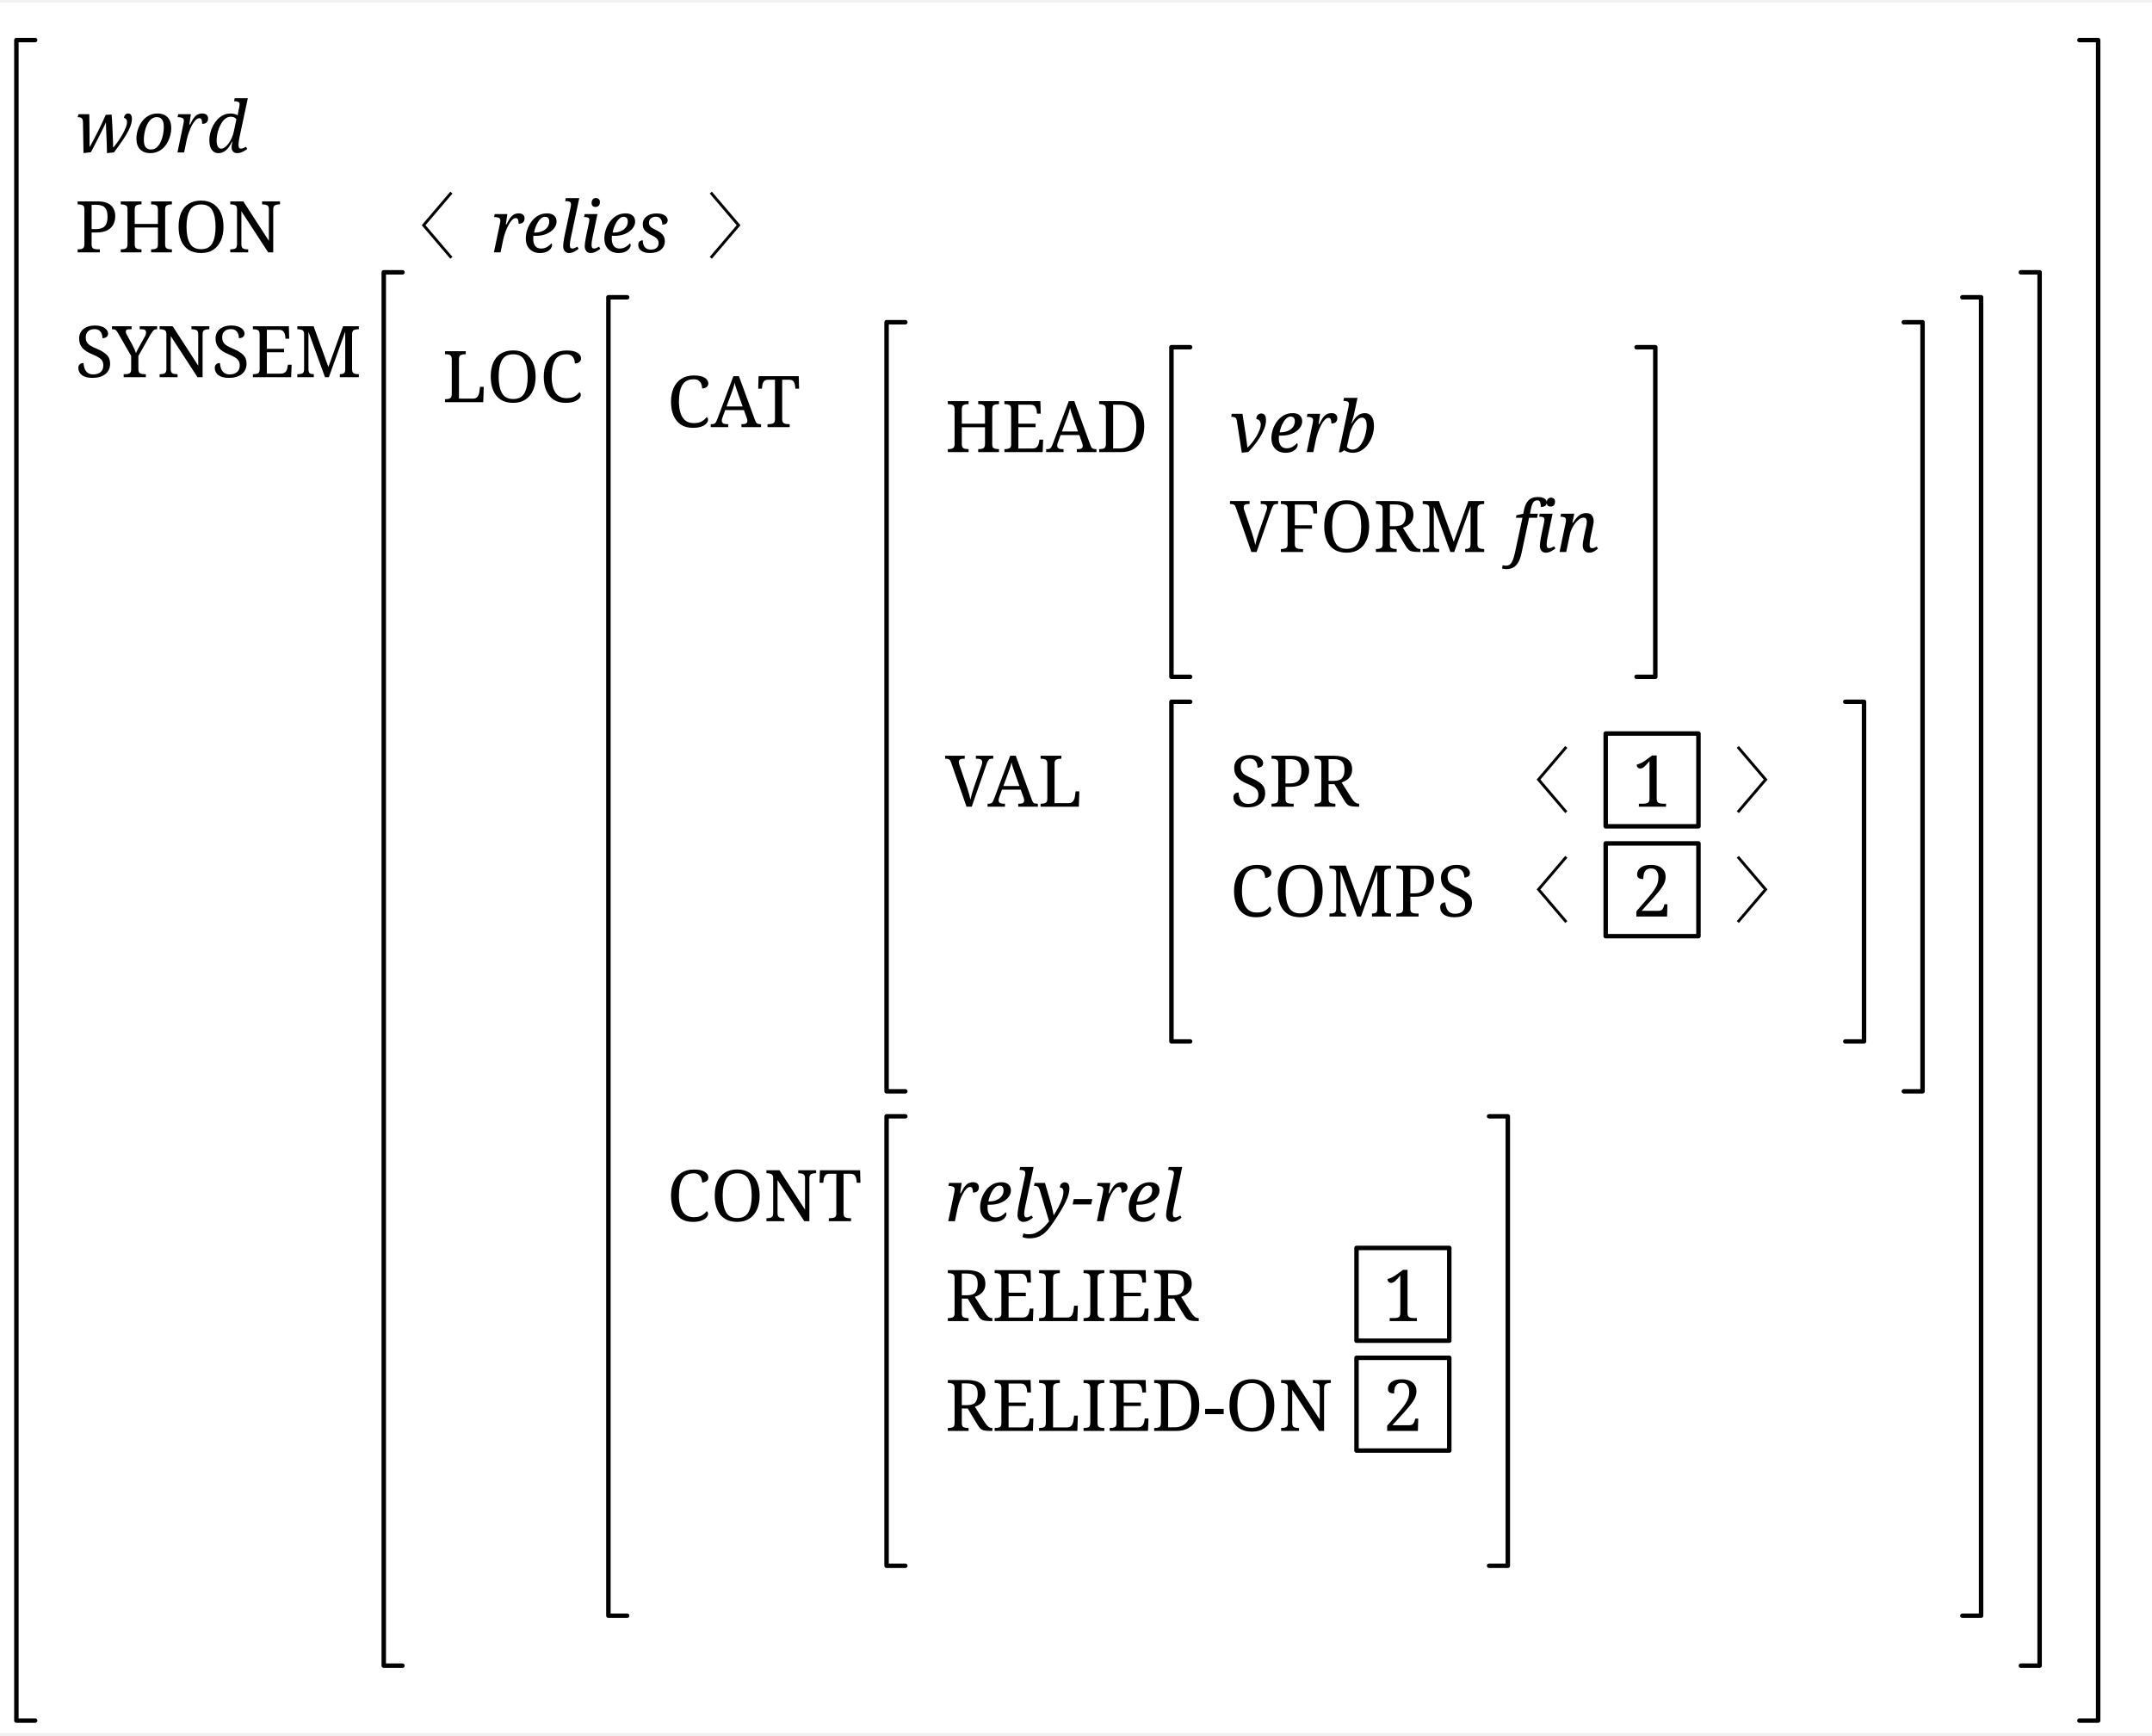
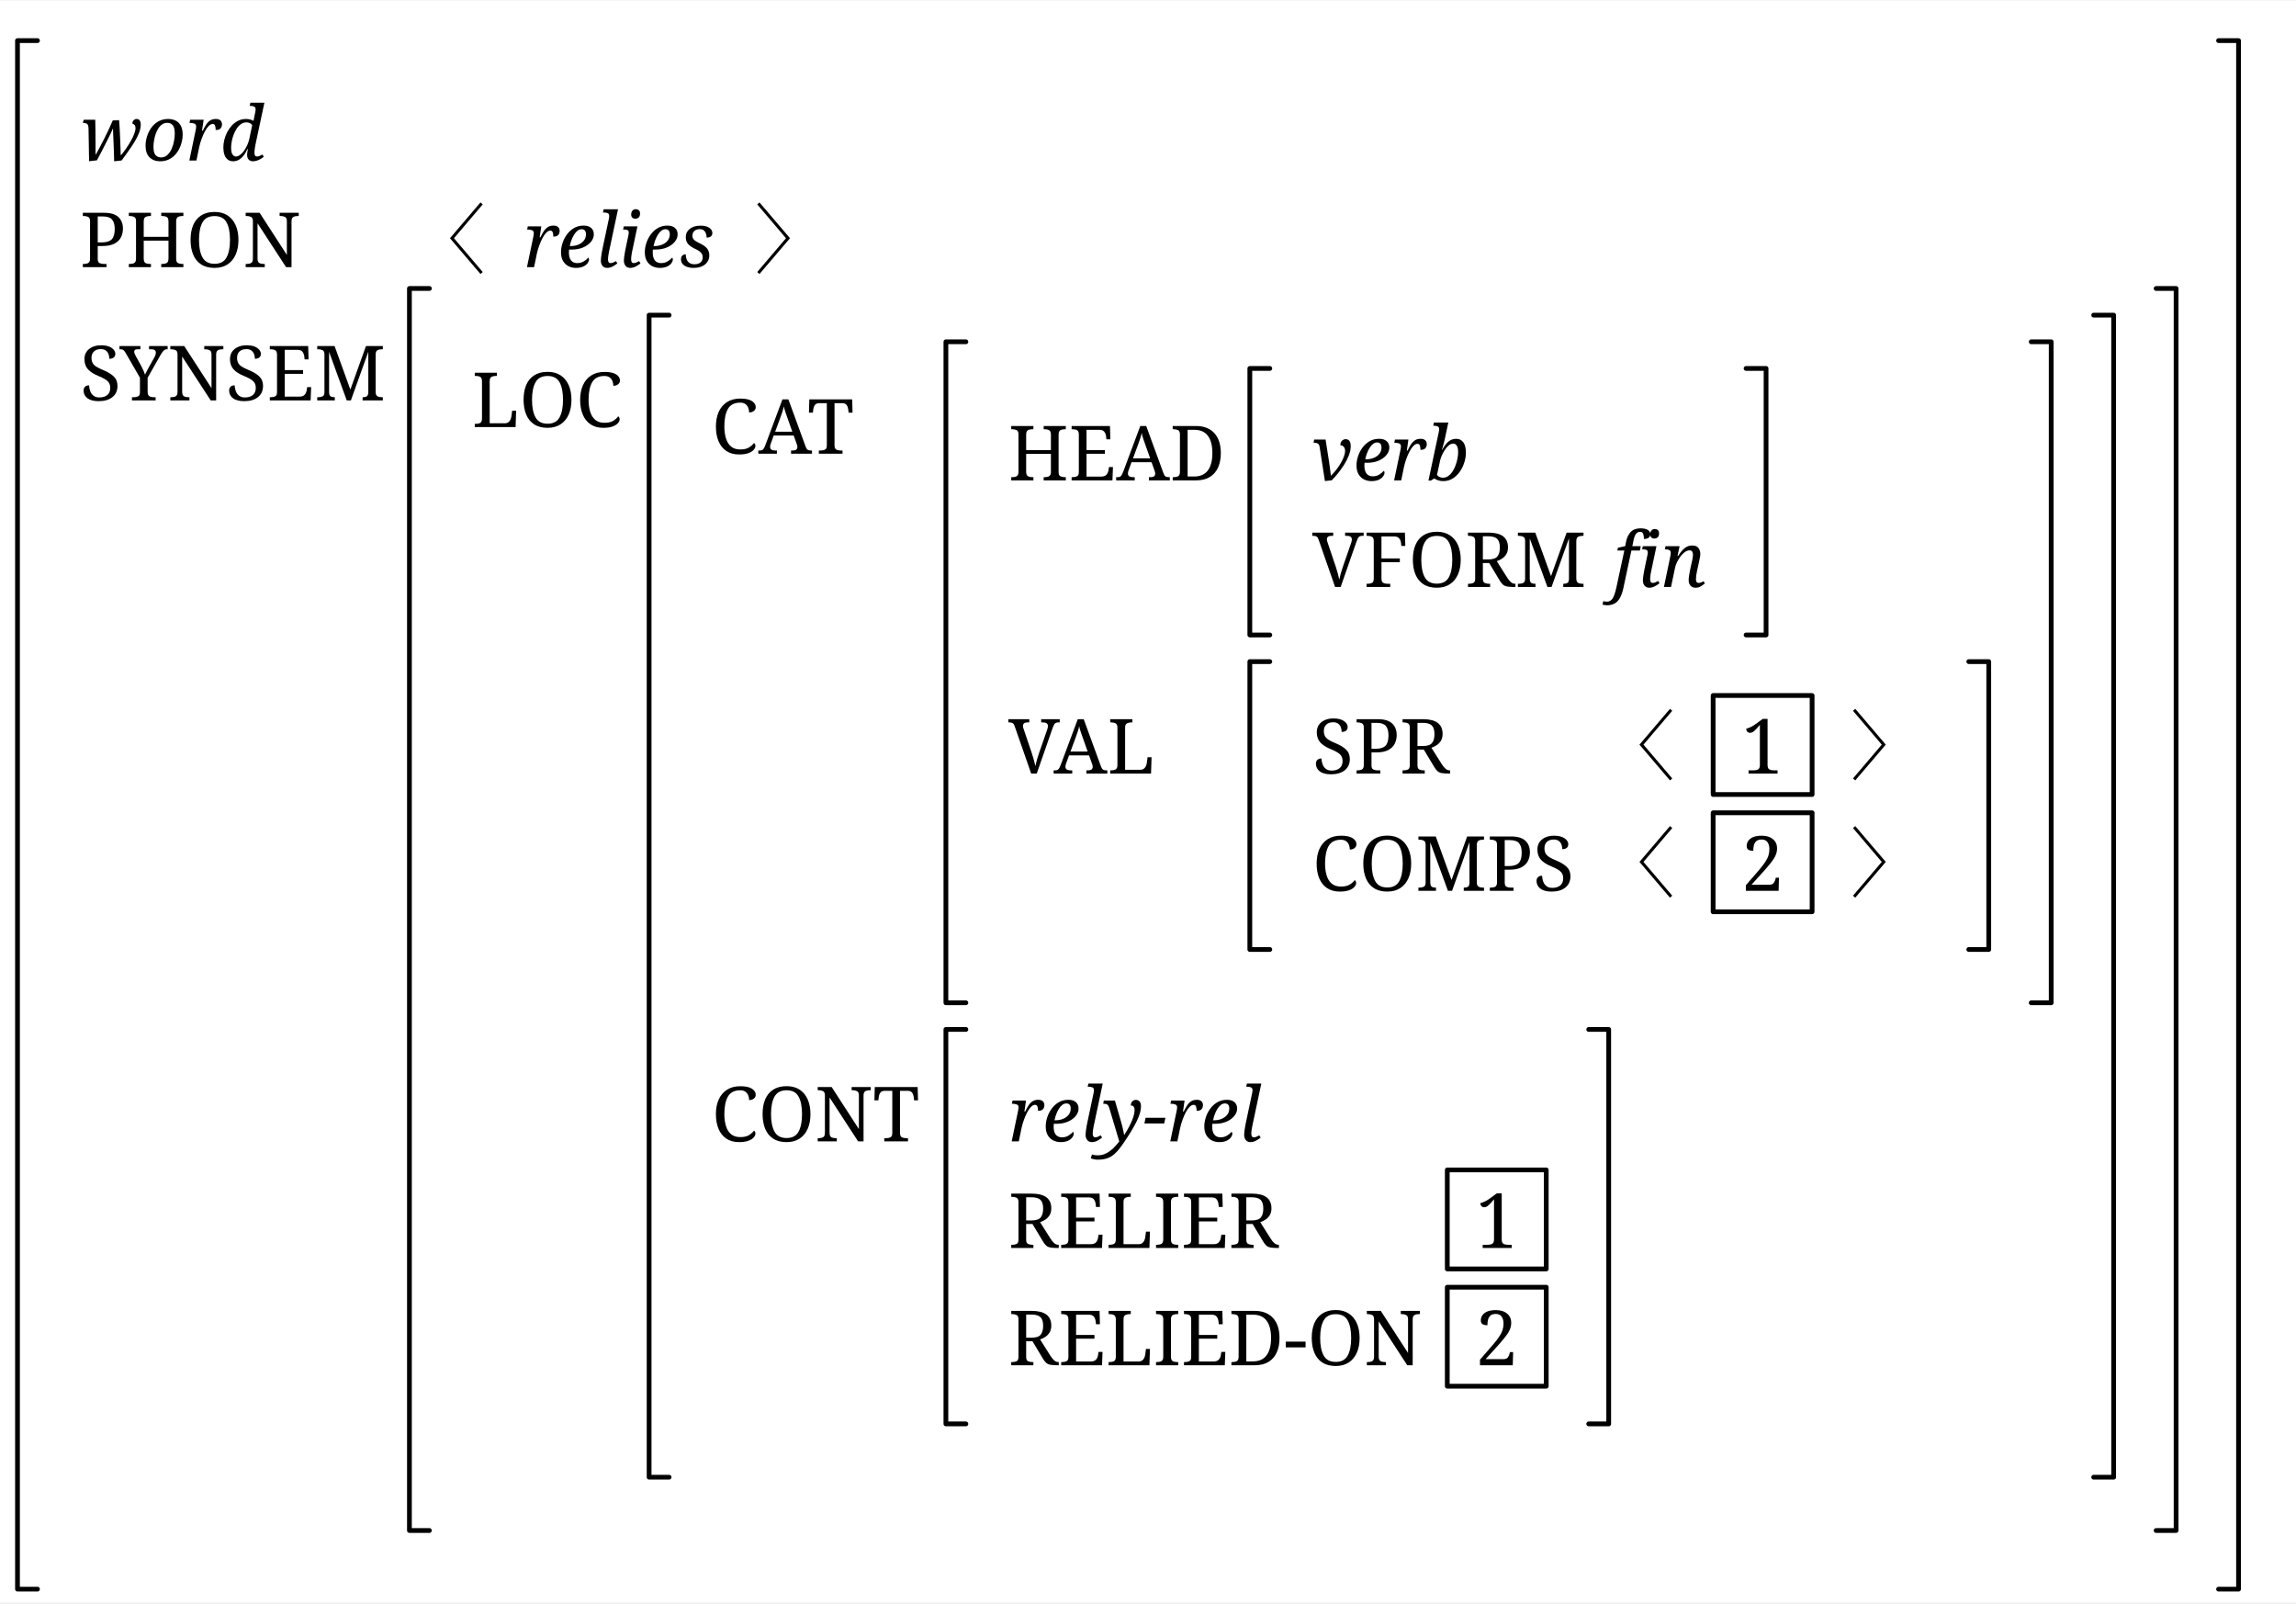
- <svg xmlns="http://www.w3.org/2000/svg" width="948.3" height="764.96" viewBox="-16.8, 0, 965.1, 776.16" version="1.1">
+ <svg xmlns="http://www.w3.org/2000/svg" width="948.3" height="661.92" viewBox="-16.8, 0, 965.1, 673.12" version="1.1">
  <defs>
    <marker id="arrow" markerUnits="userSpaceOnUse" viewBox="0 0 10 10" refX="10" refY="5" markerWidth="16.8" markerHeight="16.8" orient="auto">
      <path d="M 0 0 L 10 5 L 0 10" fill="black" />
    </marker>
    <marker id="arrowBackward" markerUnits="userSpaceOnUse" viewBox="0 0 10 10" refX="5" refY="5" markerWidth="16.8" markerHeight="16.8" orient="auto">
      <path d="M 0 0 L 10 5 L 0 10 z" fill="black" />
    </marker>
    <marker id="arrowForward" markerUnits="userSpaceOnUse" viewBox="0 0 10 10" refX="5" refY="5" markerWidth="16.8" markerHeight="16.8" orient="auto">
      <path d="M 10 0 L 0 5 L 10 10 z" fill="black" />
    </marker>
    <marker id="arrowBothways" markerUnits="userSpaceOnUse" viewBox="0 0 30 10" refX="15" refY="5" markerWidth="50.4" markerHeight="16.8" orient="auto">
      <path d="M 0 5 L 10 0 L 10 5 L 20 5 L 20 0 L 30 5 L 20 10 L 20 5 L 10 5 L 10 10 z" fill="black" />
    </marker>
    <pattern id="hatchBlack" x="10" y="10" width="10" height="10" patternUnits="userSpaceOnUse" patternTransform="rotate(45)">
      <line x1="0" y="0" x2="0" y2="10" stroke="black" stroke-width="4" />
    </pattern>
    <pattern id="hatchForNode" x="10" y="10" width="10" height="10" patternUnits="userSpaceOnUse" patternTransform="rotate(45)">
      <line x1="0" y="0" x2="0" y2="10" stroke="black" stroke-width="4" />
    </pattern>
    <pattern id="hatchForLeaf" x="10" y="10" width="10" height="10" patternUnits="userSpaceOnUse" patternTransform="rotate(45)">
      <line x1="0" y="0" x2="0" y2="10" stroke="black" stroke-width="4" />
    </pattern>
  </defs>
-   <rect x="-16.8" y="0" width="965.1" height="776.16" stroke="none" fill="white" />"
+   <rect x="-16.8" y="0" width="965.1" height="673.12" stroke="none" fill="white" />"
<text white-space="pre" alignment-baseline="text-top" style="fill: black; storoke-width: 0; font-size: 32px;" x="16.8" y="67.2">
    <tspan x="16.8" y="67.2" style="font-style: italic; " text-decoration="" font-family="'Noto Serif', 'Noto Serif JP', 'Noto Serif CJK JP', 'Noto Naskh Arabic', 'Noto Sans Arabic', 'Noto Serif Hebrew', 'Noto Serif Devanagari', 'Noto Serif Thai', 'Noto Serif Khmer', 'DejaVu Serif', 'Noto Sans Math', OpenMoji, 'OpenMoji Color', 'OpenMoji Black', 'Noto Emoji', serif">word</tspan>
    <tspan x="16.8" y="112" style="" text-decoration="" font-family="'Noto Serif', 'Noto Serif JP', 'Noto Serif CJK JP', 'Noto Naskh Arabic', 'Noto Sans Arabic', 'Noto Serif Hebrew', 'Noto Serif Devanagari', 'Noto Serif Thai', 'Noto Serif Khmer', 'DejaVu Serif', 'Noto Sans Math', OpenMoji, 'OpenMoji Color', 'OpenMoji Black', 'Noto Emoji', serif">PHON</tspan>
    <tspan x="108.8" y="112" style="" text-decoration="" font-family="'Noto Serif', 'Noto Serif JP', 'Noto Serif CJK JP', 'Noto Naskh Arabic', 'Noto Sans Arabic', 'Noto Serif Hebrew', 'Noto Serif Devanagari', 'Noto Serif Thai', 'Noto Serif Khmer', 'DejaVu Serif', 'Noto Sans Math', OpenMoji, 'OpenMoji Color', 'OpenMoji Black', 'Noto Emoji', serif" />
    <tspan x="155.3" y="112" style="" text-decoration="" font-family="'Noto Serif', 'Noto Serif JP', 'Noto Serif CJK JP', 'Noto Naskh Arabic', 'Noto Sans Arabic', 'Noto Serif Hebrew', 'Noto Serif Devanagari', 'Noto Serif Thai', 'Noto Serif Khmer', 'DejaVu Serif', 'Noto Sans Math', OpenMoji, 'OpenMoji Color', 'OpenMoji Black', 'Noto Emoji', serif">〈<tspan style="fill:none;">￭</tspan>
    </tspan>
    <tspan x="203.3" y="112" style="font-style: italic; " text-decoration="" font-family="'Noto Serif', 'Noto Serif JP', 'Noto Serif CJK JP', 'Noto Naskh Arabic', 'Noto Sans Arabic', 'Noto Serif Hebrew', 'Noto Serif Devanagari', 'Noto Serif Thai', 'Noto Serif Khmer', 'DejaVu Serif', 'Noto Sans Math', OpenMoji, 'OpenMoji Color', 'OpenMoji Black', 'Noto Emoji', serif">relies</tspan>
    <tspan x="284.3" y="112" style="" text-decoration="" font-family="'Noto Serif', 'Noto Serif JP', 'Noto Serif CJK JP', 'Noto Naskh Arabic', 'Noto Sans Arabic', 'Noto Serif Hebrew', 'Noto Serif Devanagari', 'Noto Serif Thai', 'Noto Serif Khmer', 'DejaVu Serif', 'Noto Sans Math', OpenMoji, 'OpenMoji Color', 'OpenMoji Black', 'Noto Emoji', serif">
      <tspan style="fill:none;">￭</tspan>〉</tspan>
    <tspan x="16.8" y="168" style="" text-decoration="" font-family="'Noto Serif', 'Noto Serif JP', 'Noto Serif CJK JP', 'Noto Naskh Arabic', 'Noto Sans Arabic', 'Noto Serif Hebrew', 'Noto Serif Devanagari', 'Noto Serif Thai', 'Noto Serif Khmer', 'DejaVu Serif', 'Noto Sans Math', OpenMoji, 'OpenMoji Color', 'OpenMoji Black', 'Noto Emoji', serif">SYNSEM</tspan>
    <tspan x="144.8" y="168" style="" text-decoration="" font-family="'Noto Serif', 'Noto Serif JP', 'Noto Serif CJK JP', 'Noto Naskh Arabic', 'Noto Sans Arabic', 'Noto Serif Hebrew', 'Noto Serif Devanagari', 'Noto Serif Thai', 'Noto Serif Khmer', 'DejaVu Serif', 'Noto Sans Math', OpenMoji, 'OpenMoji Color', 'OpenMoji Black', 'Noto Emoji', serif" />
    <tspan x="181.55" y="179.2" style="" text-decoration="" font-family="'Noto Serif', 'Noto Serif JP', 'Noto Serif CJK JP', 'Noto Naskh Arabic', 'Noto Sans Arabic', 'Noto Serif Hebrew', 'Noto Serif Devanagari', 'Noto Serif Thai', 'Noto Serif Khmer', 'DejaVu Serif', 'Noto Sans Math', OpenMoji, 'OpenMoji Color', 'OpenMoji Black', 'Noto Emoji', serif">LOC</tspan>
    <tspan x="245.55" y="179.2" style="" text-decoration="" font-family="'Noto Serif', 'Noto Serif JP', 'Noto Serif CJK JP', 'Noto Naskh Arabic', 'Noto Sans Arabic', 'Noto Serif Hebrew', 'Noto Serif Devanagari', 'Noto Serif Thai', 'Noto Serif Khmer', 'DejaVu Serif', 'Noto Sans Math', OpenMoji, 'OpenMoji Color', 'OpenMoji Black', 'Noto Emoji', serif" />
    <tspan x="282.3" y="190.4" style="" text-decoration="" font-family="'Noto Serif', 'Noto Serif JP', 'Noto Serif CJK JP', 'Noto Naskh Arabic', 'Noto Sans Arabic', 'Noto Serif Hebrew', 'Noto Serif Devanagari', 'Noto Serif Thai', 'Noto Serif Khmer', 'DejaVu Serif', 'Noto Sans Math', OpenMoji, 'OpenMoji Color', 'OpenMoji Black', 'Noto Emoji', serif">CAT</tspan>
    <tspan x="343.3" y="190.4" style="" text-decoration="" font-family="'Noto Serif', 'Noto Serif JP', 'Noto Serif CJK JP', 'Noto Naskh Arabic', 'Noto Sans Arabic', 'Noto Serif Hebrew', 'Noto Serif Devanagari', 'Noto Serif Thai', 'Noto Serif Khmer', 'DejaVu Serif', 'Noto Sans Math', OpenMoji, 'OpenMoji Color', 'OpenMoji Black', 'Noto Emoji', serif" />
    <tspan x="407.05" y="201.6" style="" text-decoration="" font-family="'Noto Serif', 'Noto Serif JP', 'Noto Serif CJK JP', 'Noto Naskh Arabic', 'Noto Sans Arabic', 'Noto Serif Hebrew', 'Noto Serif Devanagari', 'Noto Serif Thai', 'Noto Serif Khmer', 'DejaVu Serif', 'Noto Sans Math', OpenMoji, 'OpenMoji Color', 'OpenMoji Black', 'Noto Emoji', serif">HEAD</tspan>
    <tspan x="498.05" y="201.6" style="" text-decoration="" font-family="'Noto Serif', 'Noto Serif JP', 'Noto Serif CJK JP', 'Noto Naskh Arabic', 'Noto Sans Arabic', 'Noto Serif Hebrew', 'Noto Serif Devanagari', 'Noto Serif Thai', 'Noto Serif Khmer', 'DejaVu Serif', 'Noto Sans Math', OpenMoji, 'OpenMoji Color', 'OpenMoji Black', 'Noto Emoji', serif" />
    <tspan x="534.8" y="201.6" style="font-style: italic; " text-decoration="" font-family="'Noto Serif', 'Noto Serif JP', 'Noto Serif CJK JP', 'Noto Naskh Arabic', 'Noto Sans Arabic', 'Noto Serif Hebrew', 'Noto Serif Devanagari', 'Noto Serif Thai', 'Noto Serif Khmer', 'DejaVu Serif', 'Noto Sans Math', OpenMoji, 'OpenMoji Color', 'OpenMoji Black', 'Noto Emoji', serif">verb</tspan>
    <tspan x="534.8" y="246.4" style="" text-decoration="" font-family="'Noto Serif', 'Noto Serif JP', 'Noto Serif CJK JP', 'Noto Naskh Arabic', 'Noto Sans Arabic', 'Noto Serif Hebrew', 'Noto Serif Devanagari', 'Noto Serif Thai', 'Noto Serif Khmer', 'DejaVu Serif', 'Noto Sans Math', OpenMoji, 'OpenMoji Color', 'OpenMoji Black', 'Noto Emoji', serif">VFORM</tspan>
    <tspan x="650.8" y="246.4" style="" text-decoration="" font-family="'Noto Serif', 'Noto Serif JP', 'Noto Serif CJK JP', 'Noto Naskh Arabic', 'Noto Sans Arabic', 'Noto Serif Hebrew', 'Noto Serif Devanagari', 'Noto Serif Thai', 'Noto Serif Khmer', 'DejaVu Serif', 'Noto Sans Math', OpenMoji, 'OpenMoji Color', 'OpenMoji Black', 'Noto Emoji', serif" />
    <tspan x="661.3" y="246.4" style="font-style: italic; " text-decoration="" font-family="'Noto Serif', 'Noto Serif JP', 'Noto Serif CJK JP', 'Noto Naskh Arabic', 'Noto Sans Arabic', 'Noto Serif Hebrew', 'Noto Serif Devanagari', 'Noto Serif Thai', 'Noto Serif Khmer', 'DejaVu Serif', 'Noto Sans Math', OpenMoji, 'OpenMoji Color', 'OpenMoji Black', 'Noto Emoji', serif">fin</tspan>
-     <tspan x="407.05" y="360.64" style="" text-decoration="" font-family="'Noto Serif', 'Noto Serif JP', 'Noto Serif CJK JP', 'Noto Naskh Arabic', 'Noto Sans Arabic', 'Noto Serif Hebrew', 'Noto Serif Devanagari', 'Noto Serif Thai', 'Noto Serif Khmer', 'DejaVu Serif', 'Noto Sans Math', OpenMoji, 'OpenMoji Color', 'OpenMoji Black', 'Noto Emoji', serif">VAL</tspan>
-     <tspan x="469.05" y="360.64" style="" text-decoration="" font-family="'Noto Serif', 'Noto Serif JP', 'Noto Serif CJK JP', 'Noto Naskh Arabic', 'Noto Sans Arabic', 'Noto Serif Hebrew', 'Noto Serif Devanagari', 'Noto Serif Thai', 'Noto Serif Khmer', 'DejaVu Serif', 'Noto Sans Math', OpenMoji, 'OpenMoji Color', 'OpenMoji Black', 'Noto Emoji', serif" />
-     <tspan x="534.8" y="360.64" style="" text-decoration="" font-family="'Noto Serif', 'Noto Serif JP', 'Noto Serif CJK JP', 'Noto Naskh Arabic', 'Noto Sans Arabic', 'Noto Serif Hebrew', 'Noto Serif Devanagari', 'Noto Serif Thai', 'Noto Serif Khmer', 'DejaVu Serif', 'Noto Sans Math', OpenMoji, 'OpenMoji Color', 'OpenMoji Black', 'Noto Emoji', serif">SPR</tspan>
-     <tspan x="591.8" y="360.64" style="" text-decoration="" font-family="'Noto Serif', 'Noto Serif JP', 'Noto Serif CJK JP', 'Noto Naskh Arabic', 'Noto Sans Arabic', 'Noto Serif Hebrew', 'Noto Serif Devanagari', 'Noto Serif Thai', 'Noto Serif Khmer', 'DejaVu Serif', 'Noto Sans Math', OpenMoji, 'OpenMoji Color', 'OpenMoji Black', 'Noto Emoji', serif" />
-     <tspan x="655.3" y="360.64" style="" text-decoration="" font-family="'Noto Serif', 'Noto Serif JP', 'Noto Serif CJK JP', 'Noto Naskh Arabic', 'Noto Sans Arabic', 'Noto Serif Hebrew', 'Noto Serif Devanagari', 'Noto Serif Thai', 'Noto Serif Khmer', 'DejaVu Serif', 'Noto Sans Math', OpenMoji, 'OpenMoji Color', 'OpenMoji Black', 'Noto Emoji', serif">〈<tspan style="fill:none;">￭</tspan>
+     <tspan x="407.05" y="324.8" style="" text-decoration="" font-family="'Noto Serif', 'Noto Serif JP', 'Noto Serif CJK JP', 'Noto Naskh Arabic', 'Noto Sans Arabic', 'Noto Serif Hebrew', 'Noto Serif Devanagari', 'Noto Serif Thai', 'Noto Serif Khmer', 'DejaVu Serif', 'Noto Sans Math', OpenMoji, 'OpenMoji Color', 'OpenMoji Black', 'Noto Emoji', serif">VAL</tspan>
+     <tspan x="469.05" y="324.8" style="" text-decoration="" font-family="'Noto Serif', 'Noto Serif JP', 'Noto Serif CJK JP', 'Noto Naskh Arabic', 'Noto Sans Arabic', 'Noto Serif Hebrew', 'Noto Serif Devanagari', 'Noto Serif Thai', 'Noto Serif Khmer', 'DejaVu Serif', 'Noto Sans Math', OpenMoji, 'OpenMoji Color', 'OpenMoji Black', 'Noto Emoji', serif" />
+     <tspan x="534.8" y="324.8" style="" text-decoration="" font-family="'Noto Serif', 'Noto Serif JP', 'Noto Serif CJK JP', 'Noto Naskh Arabic', 'Noto Sans Arabic', 'Noto Serif Hebrew', 'Noto Serif Devanagari', 'Noto Serif Thai', 'Noto Serif Khmer', 'DejaVu Serif', 'Noto Sans Math', OpenMoji, 'OpenMoji Color', 'OpenMoji Black', 'Noto Emoji', serif">SPR</tspan>
+     <tspan x="591.8" y="324.8" style="" text-decoration="" font-family="'Noto Serif', 'Noto Serif JP', 'Noto Serif CJK JP', 'Noto Naskh Arabic', 'Noto Sans Arabic', 'Noto Serif Hebrew', 'Noto Serif Devanagari', 'Noto Serif Thai', 'Noto Serif Khmer', 'DejaVu Serif', 'Noto Sans Math', OpenMoji, 'OpenMoji Color', 'OpenMoji Black', 'Noto Emoji', serif" />
+     <tspan x="655.3" y="324.8" style="" text-decoration="" font-family="'Noto Serif', 'Noto Serif JP', 'Noto Serif CJK JP', 'Noto Naskh Arabic', 'Noto Sans Arabic', 'Noto Serif Hebrew', 'Noto Serif Devanagari', 'Noto Serif Thai', 'Noto Serif Khmer', 'DejaVu Serif', 'Noto Sans Math', OpenMoji, 'OpenMoji Color', 'OpenMoji Black', 'Noto Emoji', serif">〈<tspan style="fill:none;">￭</tspan>
    </tspan>
-     <tspan x="715.1" y="360.64" style="" text-decoration="" font-family="'Noto Serif', 'Noto Serif JP', 'Noto Serif CJK JP', 'Noto Naskh Arabic', 'Noto Sans Arabic', 'Noto Serif Hebrew', 'Noto Serif Devanagari', 'Noto Serif Thai', 'Noto Serif Khmer', 'DejaVu Serif', 'Noto Sans Math', OpenMoji, 'OpenMoji Color', 'OpenMoji Black', 'Noto Emoji', serif">1</tspan>
-     <tspan x="744.9" y="360.64" style="" text-decoration="" font-family="'Noto Serif', 'Noto Serif JP', 'Noto Serif CJK JP', 'Noto Naskh Arabic', 'Noto Sans Arabic', 'Noto Serif Hebrew', 'Noto Serif Devanagari', 'Noto Serif Thai', 'Noto Serif Khmer', 'DejaVu Serif', 'Noto Sans Math', OpenMoji, 'OpenMoji Color', 'OpenMoji Black', 'Noto Emoji', serif">
+     <tspan x="715.1" y="324.8" style="" text-decoration="" font-family="'Noto Serif', 'Noto Serif JP', 'Noto Serif CJK JP', 'Noto Naskh Arabic', 'Noto Sans Arabic', 'Noto Serif Hebrew', 'Noto Serif Devanagari', 'Noto Serif Thai', 'Noto Serif Khmer', 'DejaVu Serif', 'Noto Sans Math', OpenMoji, 'OpenMoji Color', 'OpenMoji Black', 'Noto Emoji', serif">1</tspan>
+     <tspan x="744.9" y="324.8" style="" text-decoration="" font-family="'Noto Serif', 'Noto Serif JP', 'Noto Serif CJK JP', 'Noto Naskh Arabic', 'Noto Sans Arabic', 'Noto Serif Hebrew', 'Noto Serif Devanagari', 'Noto Serif Thai', 'Noto Serif Khmer', 'DejaVu Serif', 'Noto Sans Math', OpenMoji, 'OpenMoji Color', 'OpenMoji Black', 'Noto Emoji', serif">
      <tspan style="fill:none;">￭</tspan>〉</tspan>
-     <tspan x="534.8" y="409.92" style="" text-decoration="" font-family="'Noto Serif', 'Noto Serif JP', 'Noto Serif CJK JP', 'Noto Naskh Arabic', 'Noto Sans Arabic', 'Noto Serif Hebrew', 'Noto Serif Devanagari', 'Noto Serif Thai', 'Noto Serif Khmer', 'DejaVu Serif', 'Noto Sans Math', OpenMoji, 'OpenMoji Color', 'OpenMoji Black', 'Noto Emoji', serif">COMPS</tspan>
-     <tspan x="644.8" y="409.92" style="" text-decoration="" font-family="'Noto Serif', 'Noto Serif JP', 'Noto Serif CJK JP', 'Noto Naskh Arabic', 'Noto Sans Arabic', 'Noto Serif Hebrew', 'Noto Serif Devanagari', 'Noto Serif Thai', 'Noto Serif Khmer', 'DejaVu Serif', 'Noto Sans Math', OpenMoji, 'OpenMoji Color', 'OpenMoji Black', 'Noto Emoji', serif" />
-     <tspan x="655.3" y="409.92" style="" text-decoration="" font-family="'Noto Serif', 'Noto Serif JP', 'Noto Serif CJK JP', 'Noto Naskh Arabic', 'Noto Sans Arabic', 'Noto Serif Hebrew', 'Noto Serif Devanagari', 'Noto Serif Thai', 'Noto Serif Khmer', 'DejaVu Serif', 'Noto Sans Math', OpenMoji, 'OpenMoji Color', 'OpenMoji Black', 'Noto Emoji', serif">〈<tspan style="fill:none;">￭</tspan>
+     <tspan x="534.8" y="374.08" style="" text-decoration="" font-family="'Noto Serif', 'Noto Serif JP', 'Noto Serif CJK JP', 'Noto Naskh Arabic', 'Noto Sans Arabic', 'Noto Serif Hebrew', 'Noto Serif Devanagari', 'Noto Serif Thai', 'Noto Serif Khmer', 'DejaVu Serif', 'Noto Sans Math', OpenMoji, 'OpenMoji Color', 'OpenMoji Black', 'Noto Emoji', serif">COMPS</tspan>
+     <tspan x="644.8" y="374.08" style="" text-decoration="" font-family="'Noto Serif', 'Noto Serif JP', 'Noto Serif CJK JP', 'Noto Naskh Arabic', 'Noto Sans Arabic', 'Noto Serif Hebrew', 'Noto Serif Devanagari', 'Noto Serif Thai', 'Noto Serif Khmer', 'DejaVu Serif', 'Noto Sans Math', OpenMoji, 'OpenMoji Color', 'OpenMoji Black', 'Noto Emoji', serif" />
+     <tspan x="655.3" y="374.08" style="" text-decoration="" font-family="'Noto Serif', 'Noto Serif JP', 'Noto Serif CJK JP', 'Noto Naskh Arabic', 'Noto Sans Arabic', 'Noto Serif Hebrew', 'Noto Serif Devanagari', 'Noto Serif Thai', 'Noto Serif Khmer', 'DejaVu Serif', 'Noto Sans Math', OpenMoji, 'OpenMoji Color', 'OpenMoji Black', 'Noto Emoji', serif">〈<tspan style="fill:none;">￭</tspan>
    </tspan>
-     <tspan x="715.1" y="409.92" style="" text-decoration="" font-family="'Noto Serif', 'Noto Serif JP', 'Noto Serif CJK JP', 'Noto Naskh Arabic', 'Noto Sans Arabic', 'Noto Serif Hebrew', 'Noto Serif Devanagari', 'Noto Serif Thai', 'Noto Serif Khmer', 'DejaVu Serif', 'Noto Sans Math', OpenMoji, 'OpenMoji Color', 'OpenMoji Black', 'Noto Emoji', serif">2</tspan>
-     <tspan x="744.9" y="409.92" style="" text-decoration="" font-family="'Noto Serif', 'Noto Serif JP', 'Noto Serif CJK JP', 'Noto Naskh Arabic', 'Noto Sans Arabic', 'Noto Serif Hebrew', 'Noto Serif Devanagari', 'Noto Serif Thai', 'Noto Serif Khmer', 'DejaVu Serif', 'Noto Sans Math', OpenMoji, 'OpenMoji Color', 'OpenMoji Black', 'Noto Emoji', serif">
+     <tspan x="715.1" y="374.08" style="" text-decoration="" font-family="'Noto Serif', 'Noto Serif JP', 'Noto Serif CJK JP', 'Noto Naskh Arabic', 'Noto Sans Arabic', 'Noto Serif Hebrew', 'Noto Serif Devanagari', 'Noto Serif Thai', 'Noto Serif Khmer', 'DejaVu Serif', 'Noto Sans Math', OpenMoji, 'OpenMoji Color', 'OpenMoji Black', 'Noto Emoji', serif">2</tspan>
+     <tspan x="744.9" y="374.08" style="" text-decoration="" font-family="'Noto Serif', 'Noto Serif JP', 'Noto Serif CJK JP', 'Noto Naskh Arabic', 'Noto Sans Arabic', 'Noto Serif Hebrew', 'Noto Serif Devanagari', 'Noto Serif Thai', 'Noto Serif Khmer', 'DejaVu Serif', 'Noto Sans Math', OpenMoji, 'OpenMoji Color', 'OpenMoji Black', 'Noto Emoji', serif">
      <tspan style="fill:none;">￭</tspan>〉</tspan>
-     <tspan x="282.3" y="546.56" style="" text-decoration="" font-family="'Noto Serif', 'Noto Serif JP', 'Noto Serif CJK JP', 'Noto Naskh Arabic', 'Noto Sans Arabic', 'Noto Serif Hebrew', 'Noto Serif Devanagari', 'Noto Serif Thai', 'Noto Serif Khmer', 'DejaVu Serif', 'Noto Sans Math', OpenMoji, 'OpenMoji Color', 'OpenMoji Black', 'Noto Emoji', serif">CONT</tspan>
-     <tspan x="370.3" y="546.56" style="" text-decoration="" font-family="'Noto Serif', 'Noto Serif JP', 'Noto Serif CJK JP', 'Noto Naskh Arabic', 'Noto Sans Arabic', 'Noto Serif Hebrew', 'Noto Serif Devanagari', 'Noto Serif Thai', 'Noto Serif Khmer', 'DejaVu Serif', 'Noto Sans Math', OpenMoji, 'OpenMoji Color', 'OpenMoji Black', 'Noto Emoji', serif" />
-     <tspan x="407.05" y="546.56" style="font-style: italic; " text-decoration="" font-family="'Noto Serif', 'Noto Serif JP', 'Noto Serif CJK JP', 'Noto Naskh Arabic', 'Noto Sans Arabic', 'Noto Serif Hebrew', 'Noto Serif Devanagari', 'Noto Serif Thai', 'Noto Serif Khmer', 'DejaVu Serif', 'Noto Sans Math', OpenMoji, 'OpenMoji Color', 'OpenMoji Black', 'Noto Emoji', serif">rely-rel</tspan>
-     <tspan x="407.05" y="591.36" style="" text-decoration="" font-family="'Noto Serif', 'Noto Serif JP', 'Noto Serif CJK JP', 'Noto Naskh Arabic', 'Noto Sans Arabic', 'Noto Serif Hebrew', 'Noto Serif Devanagari', 'Noto Serif Thai', 'Noto Serif Khmer', 'DejaVu Serif', 'Noto Sans Math', OpenMoji, 'OpenMoji Color', 'OpenMoji Black', 'Noto Emoji', serif">RELIER</tspan>
-     <tspan x="521.05" y="591.36" style="" text-decoration="" font-family="'Noto Serif', 'Noto Serif JP', 'Noto Serif CJK JP', 'Noto Naskh Arabic', 'Noto Sans Arabic', 'Noto Serif Hebrew', 'Noto Serif Devanagari', 'Noto Serif Thai', 'Noto Serif Khmer', 'DejaVu Serif', 'Noto Sans Math', OpenMoji, 'OpenMoji Color', 'OpenMoji Black', 'Noto Emoji', serif" />
-     <tspan x="603.35" y="591.36" style="" text-decoration="" font-family="'Noto Serif', 'Noto Serif JP', 'Noto Serif CJK JP', 'Noto Naskh Arabic', 'Noto Sans Arabic', 'Noto Serif Hebrew', 'Noto Serif Devanagari', 'Noto Serif Thai', 'Noto Serif Khmer', 'DejaVu Serif', 'Noto Sans Math', OpenMoji, 'OpenMoji Color', 'OpenMoji Black', 'Noto Emoji', serif">1</tspan>
-     <tspan x="407.05" y="640.64" style="" text-decoration="" font-family="'Noto Serif', 'Noto Serif JP', 'Noto Serif CJK JP', 'Noto Naskh Arabic', 'Noto Sans Arabic', 'Noto Serif Hebrew', 'Noto Serif Devanagari', 'Noto Serif Thai', 'Noto Serif Khmer', 'DejaVu Serif', 'Noto Sans Math', OpenMoji, 'OpenMoji Color', 'OpenMoji Black', 'Noto Emoji', serif">RELIED-ON</tspan>
-     <tspan x="581.05" y="640.64" style="" text-decoration="" font-family="'Noto Serif', 'Noto Serif JP', 'Noto Serif CJK JP', 'Noto Naskh Arabic', 'Noto Sans Arabic', 'Noto Serif Hebrew', 'Noto Serif Devanagari', 'Noto Serif Thai', 'Noto Serif Khmer', 'DejaVu Serif', 'Noto Sans Math', OpenMoji, 'OpenMoji Color', 'OpenMoji Black', 'Noto Emoji', serif" />
-     <tspan x="603.35" y="640.64" style="" text-decoration="" font-family="'Noto Serif', 'Noto Serif JP', 'Noto Serif CJK JP', 'Noto Naskh Arabic', 'Noto Sans Arabic', 'Noto Serif Hebrew', 'Noto Serif Devanagari', 'Noto Serif Thai', 'Noto Serif Khmer', 'DejaVu Serif', 'Noto Sans Math', OpenMoji, 'OpenMoji Color', 'OpenMoji Black', 'Noto Emoji', serif">2</tspan>
+     <tspan x="282.3" y="479.36" style="" text-decoration="" font-family="'Noto Serif', 'Noto Serif JP', 'Noto Serif CJK JP', 'Noto Naskh Arabic', 'Noto Sans Arabic', 'Noto Serif Hebrew', 'Noto Serif Devanagari', 'Noto Serif Thai', 'Noto Serif Khmer', 'DejaVu Serif', 'Noto Sans Math', OpenMoji, 'OpenMoji Color', 'OpenMoji Black', 'Noto Emoji', serif">CONT</tspan>
+     <tspan x="370.3" y="479.36" style="" text-decoration="" font-family="'Noto Serif', 'Noto Serif JP', 'Noto Serif CJK JP', 'Noto Naskh Arabic', 'Noto Sans Arabic', 'Noto Serif Hebrew', 'Noto Serif Devanagari', 'Noto Serif Thai', 'Noto Serif Khmer', 'DejaVu Serif', 'Noto Sans Math', OpenMoji, 'OpenMoji Color', 'OpenMoji Black', 'Noto Emoji', serif" />
+     <tspan x="407.05" y="479.36" style="font-style: italic; " text-decoration="" font-family="'Noto Serif', 'Noto Serif JP', 'Noto Serif CJK JP', 'Noto Naskh Arabic', 'Noto Sans Arabic', 'Noto Serif Hebrew', 'Noto Serif Devanagari', 'Noto Serif Thai', 'Noto Serif Khmer', 'DejaVu Serif', 'Noto Sans Math', OpenMoji, 'OpenMoji Color', 'OpenMoji Black', 'Noto Emoji', serif">rely-rel</tspan>
+     <tspan x="407.05" y="524.16" style="" text-decoration="" font-family="'Noto Serif', 'Noto Serif JP', 'Noto Serif CJK JP', 'Noto Naskh Arabic', 'Noto Sans Arabic', 'Noto Serif Hebrew', 'Noto Serif Devanagari', 'Noto Serif Thai', 'Noto Serif Khmer', 'DejaVu Serif', 'Noto Sans Math', OpenMoji, 'OpenMoji Color', 'OpenMoji Black', 'Noto Emoji', serif">RELIER</tspan>
+     <tspan x="521.05" y="524.16" style="" text-decoration="" font-family="'Noto Serif', 'Noto Serif JP', 'Noto Serif CJK JP', 'Noto Naskh Arabic', 'Noto Sans Arabic', 'Noto Serif Hebrew', 'Noto Serif Devanagari', 'Noto Serif Thai', 'Noto Serif Khmer', 'DejaVu Serif', 'Noto Sans Math', OpenMoji, 'OpenMoji Color', 'OpenMoji Black', 'Noto Emoji', serif" />
+     <tspan x="603.35" y="524.16" style="" text-decoration="" font-family="'Noto Serif', 'Noto Serif JP', 'Noto Serif CJK JP', 'Noto Naskh Arabic', 'Noto Sans Arabic', 'Noto Serif Hebrew', 'Noto Serif Devanagari', 'Noto Serif Thai', 'Noto Serif Khmer', 'DejaVu Serif', 'Noto Sans Math', OpenMoji, 'OpenMoji Color', 'OpenMoji Black', 'Noto Emoji', serif">1</tspan>
+     <tspan x="407.05" y="573.44" style="" text-decoration="" font-family="'Noto Serif', 'Noto Serif JP', 'Noto Serif CJK JP', 'Noto Naskh Arabic', 'Noto Sans Arabic', 'Noto Serif Hebrew', 'Noto Serif Devanagari', 'Noto Serif Thai', 'Noto Serif Khmer', 'DejaVu Serif', 'Noto Sans Math', OpenMoji, 'OpenMoji Color', 'OpenMoji Black', 'Noto Emoji', serif">RELIED-ON</tspan>
+     <tspan x="581.05" y="573.44" style="" text-decoration="" font-family="'Noto Serif', 'Noto Serif JP', 'Noto Serif CJK JP', 'Noto Naskh Arabic', 'Noto Sans Arabic', 'Noto Serif Hebrew', 'Noto Serif Devanagari', 'Noto Serif Thai', 'Noto Serif Khmer', 'DejaVu Serif', 'Noto Sans Math', OpenMoji, 'OpenMoji Color', 'OpenMoji Black', 'Noto Emoji', serif" />
+     <tspan x="603.35" y="573.44" style="" text-decoration="" font-family="'Noto Serif', 'Noto Serif JP', 'Noto Serif CJK JP', 'Noto Naskh Arabic', 'Noto Sans Arabic', 'Noto Serif Hebrew', 'Noto Serif Devanagari', 'Noto Serif Thai', 'Noto Serif Khmer', 'DejaVu Serif', 'Noto Sans Math', OpenMoji, 'OpenMoji Color', 'OpenMoji Black', 'Noto Emoji', serif">2</tspan>
  </text>
-   <polyline style="stroke:black; stroke-width:2; fill:none; stroke-linejoin:round; stroke-linecap:round;" points="516.95,154.56 508.55,154.56 508.55,302.4 516.95,302.4" />
-   <polyline style="stroke:black; stroke-width:2; fill:none; stroke-linejoin:round; stroke-linecap:round;" points="717.15,154.56 725.55,154.56 725.55,302.4 717.15,302.4" />
-   <rect style="stroke: black; stroke-linejoin:round; stroke-width:2;" x="703.3" y="327.84" width="41.6" height="41.6" fill="none" />
-   <rect style="stroke: black; stroke-linejoin:round; stroke-width:2;" x="703.3" y="377.12" width="41.6" height="41.6" fill="none" />
-   <polyline style="stroke:black; stroke-width:2; fill:none; stroke-linejoin:round; stroke-linecap:round;" points="516.95,313.6 508.55,313.6 508.55,465.92 516.95,465.92" />
-   <polyline style="stroke:black; stroke-width:2; fill:none; stroke-linejoin:round; stroke-linecap:round;" points="810.75,313.6 819.15,313.6 819.15,465.92 810.75,465.92" />
-   <polyline style="stroke:black; stroke-width:2; fill:none; stroke-linejoin:round; stroke-linecap:round;" points="389.2,143.36 380.8,143.36 380.8,488.32 389.2,488.32" />
-   <polyline style="stroke:black; stroke-width:2; fill:none; stroke-linejoin:round; stroke-linecap:round;" points="837,143.36 845.4,143.36 845.4,488.32 837,488.32" />
-   <rect style="stroke: black; stroke-linejoin:round; stroke-width:2;" x="591.55" y="558.56" width="41.6" height="41.6" fill="none" />
-   <rect style="stroke: black; stroke-linejoin:round; stroke-width:2;" x="591.55" y="607.84" width="41.6" height="41.6" fill="none" />
-   <polyline style="stroke:black; stroke-width:2; fill:none; stroke-linejoin:round; stroke-linecap:round;" points="389.2,499.52 380.8,499.52 380.8,701.12 389.2,701.12" />
-   <polyline style="stroke:black; stroke-width:2; fill:none; stroke-linejoin:round; stroke-linecap:round;" points="651,499.52 659.4,499.52 659.4,701.12 651,701.12" />
-   <polyline style="stroke:black; stroke-width:2; fill:none; stroke-linejoin:round; stroke-linecap:round;" points="264.45,132.16 256.05,132.16 256.05,723.52 264.45,723.52" />
-   <polyline style="stroke:black; stroke-width:2; fill:none; stroke-linejoin:round; stroke-linecap:round;" points="863.25,132.16 871.65,132.16 871.65,723.52 863.25,723.52" />
-   <polyline style="stroke:black; stroke-width:2; fill:none; stroke-linejoin:round; stroke-linecap:round;" points="163.7,120.96 155.3,120.96 155.3,745.92 163.7,745.92" />
-   <polyline style="stroke:black; stroke-width:2; fill:none; stroke-linejoin:round; stroke-linecap:round;" points="889.5,120.96 897.9,120.96 897.9,745.92 889.5,745.92" />
-   <polyline style="stroke:black; stroke-width:2; fill:none; stroke-linejoin:round; stroke-linecap:round;" points="-1.05,16.8 -9.45,16.8 -9.45,770.56 -1.05,770.56" />
-   <polyline style="stroke:black; stroke-width:2; fill:none; stroke-linejoin:round; stroke-linecap:round;" points="915.75,16.8 924.15,16.8 924.15,770.56 915.75,770.56" />
+   <polyline style="stroke:black; stroke-width:2; fill:none; stroke-linejoin:round; stroke-linecap:round;" points="516.95,154.56 508.55,154.56 508.55,266.56 516.95,266.56" />
+   <polyline style="stroke:black; stroke-width:2; fill:none; stroke-linejoin:round; stroke-linecap:round;" points="717.15,154.56 725.55,154.56 725.55,266.56 717.15,266.56" />
+   <rect style="stroke: black; stroke-linejoin:round; stroke-width:2;" x="703.3" y="292" width="41.6" height="41.6" fill="none" />
+   <rect style="stroke: black; stroke-linejoin:round; stroke-width:2;" x="703.3" y="341.28" width="41.6" height="41.6" fill="none" />
+   <polyline style="stroke:black; stroke-width:2; fill:none; stroke-linejoin:round; stroke-linecap:round;" points="516.95,277.76 508.55,277.76 508.55,398.72 516.95,398.72" />
+   <polyline style="stroke:black; stroke-width:2; fill:none; stroke-linejoin:round; stroke-linecap:round;" points="810.75,277.76 819.15,277.76 819.15,398.72 810.75,398.72" />
+   <polyline style="stroke:black; stroke-width:2; fill:none; stroke-linejoin:round; stroke-linecap:round;" points="389.2,143.36 380.8,143.36 380.8,421.12 389.2,421.12" />
+   <polyline style="stroke:black; stroke-width:2; fill:none; stroke-linejoin:round; stroke-linecap:round;" points="837,143.36 845.4,143.36 845.4,421.12 837,421.12" />
+   <rect style="stroke: black; stroke-linejoin:round; stroke-width:2;" x="591.55" y="491.36" width="41.6" height="41.6" fill="none" />
+   <rect style="stroke: black; stroke-linejoin:round; stroke-width:2;" x="591.55" y="540.64" width="41.6" height="41.6" fill="none" />
+   <polyline style="stroke:black; stroke-width:2; fill:none; stroke-linejoin:round; stroke-linecap:round;" points="389.2,432.32 380.8,432.32 380.8,598.08 389.2,598.08" />
+   <polyline style="stroke:black; stroke-width:2; fill:none; stroke-linejoin:round; stroke-linecap:round;" points="651,432.32 659.4,432.32 659.4,598.08 651,598.08" />
+   <polyline style="stroke:black; stroke-width:2; fill:none; stroke-linejoin:round; stroke-linecap:round;" points="264.45,132.16 256.05,132.16 256.05,620.48 264.45,620.48" />
+   <polyline style="stroke:black; stroke-width:2; fill:none; stroke-linejoin:round; stroke-linecap:round;" points="863.25,132.16 871.65,132.16 871.65,620.48 863.25,620.48" />
+   <polyline style="stroke:black; stroke-width:2; fill:none; stroke-linejoin:round; stroke-linecap:round;" points="163.7,120.96 155.3,120.96 155.3,642.88 163.7,642.88" />
+   <polyline style="stroke:black; stroke-width:2; fill:none; stroke-linejoin:round; stroke-linecap:round;" points="889.5,120.96 897.9,120.96 897.9,642.88 889.5,642.88" />
+   <polyline style="stroke:black; stroke-width:2; fill:none; stroke-linejoin:round; stroke-linecap:round;" points="-1.05,16.8 -9.45,16.8 -9.45,667.52 -1.05,667.52" />
+   <polyline style="stroke:black; stroke-width:2; fill:none; stroke-linejoin:round; stroke-linecap:round;" points="915.75,16.8 924.15,16.8 924.15,667.52 915.75,667.52" />
</svg>
